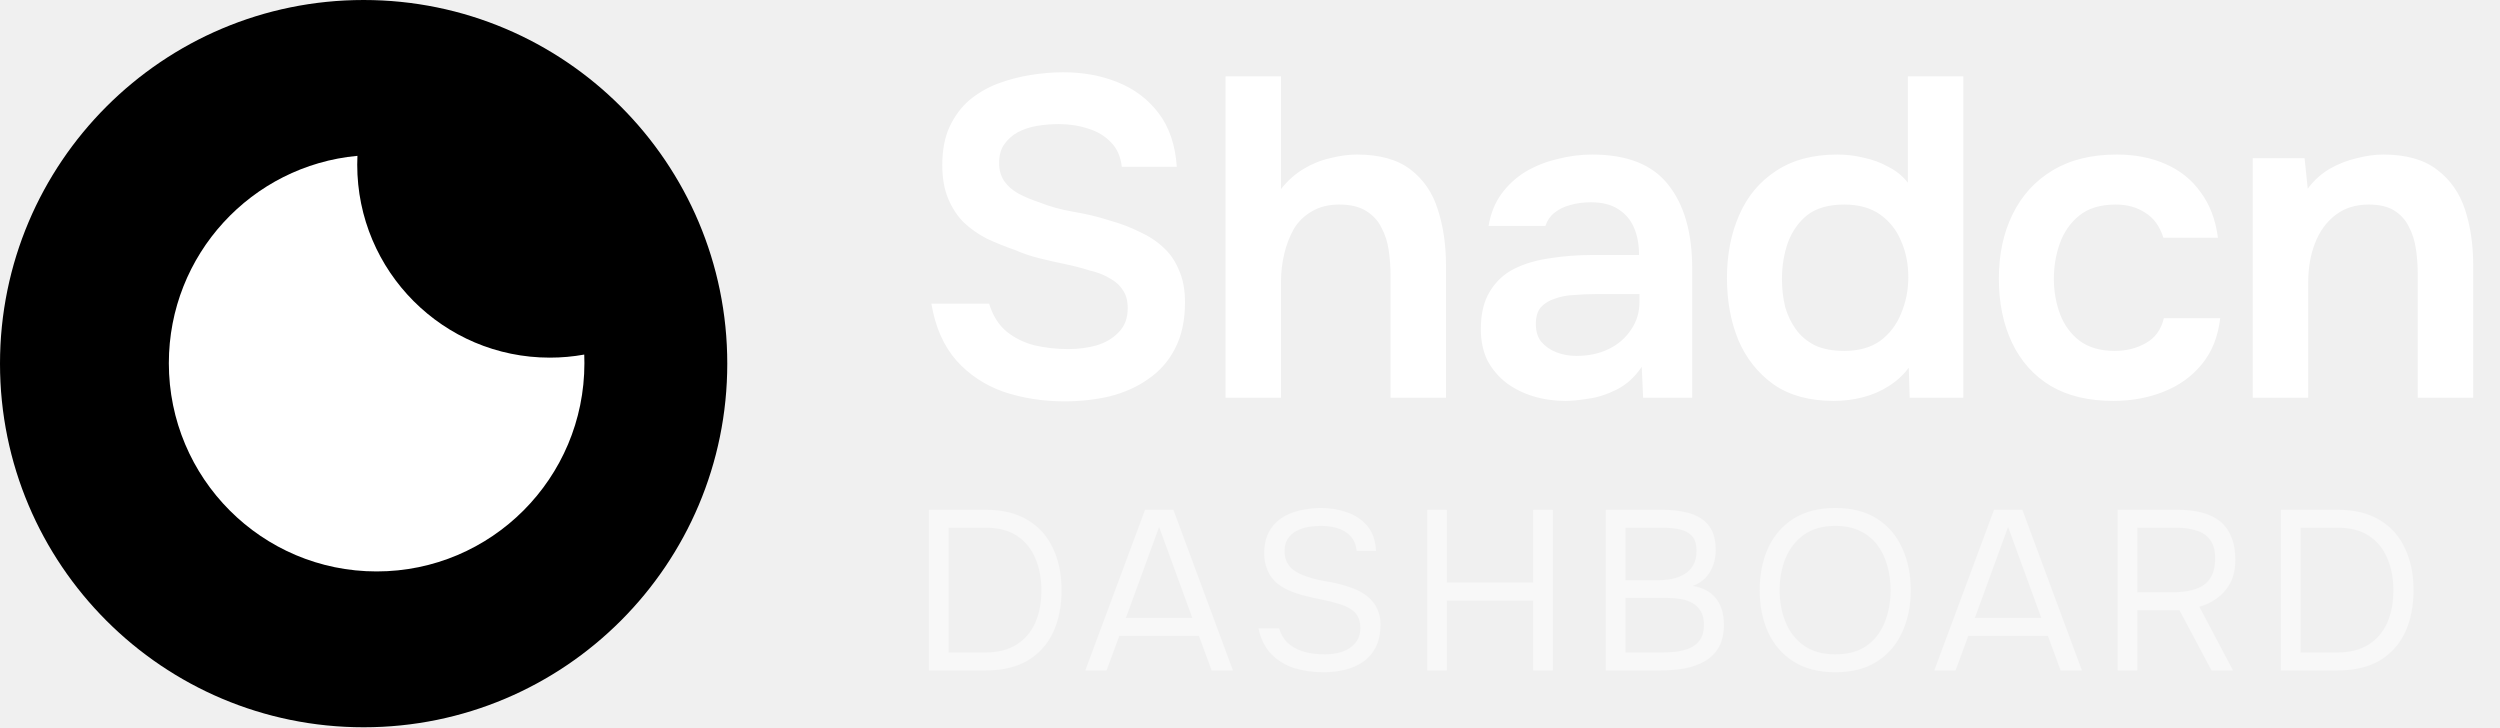
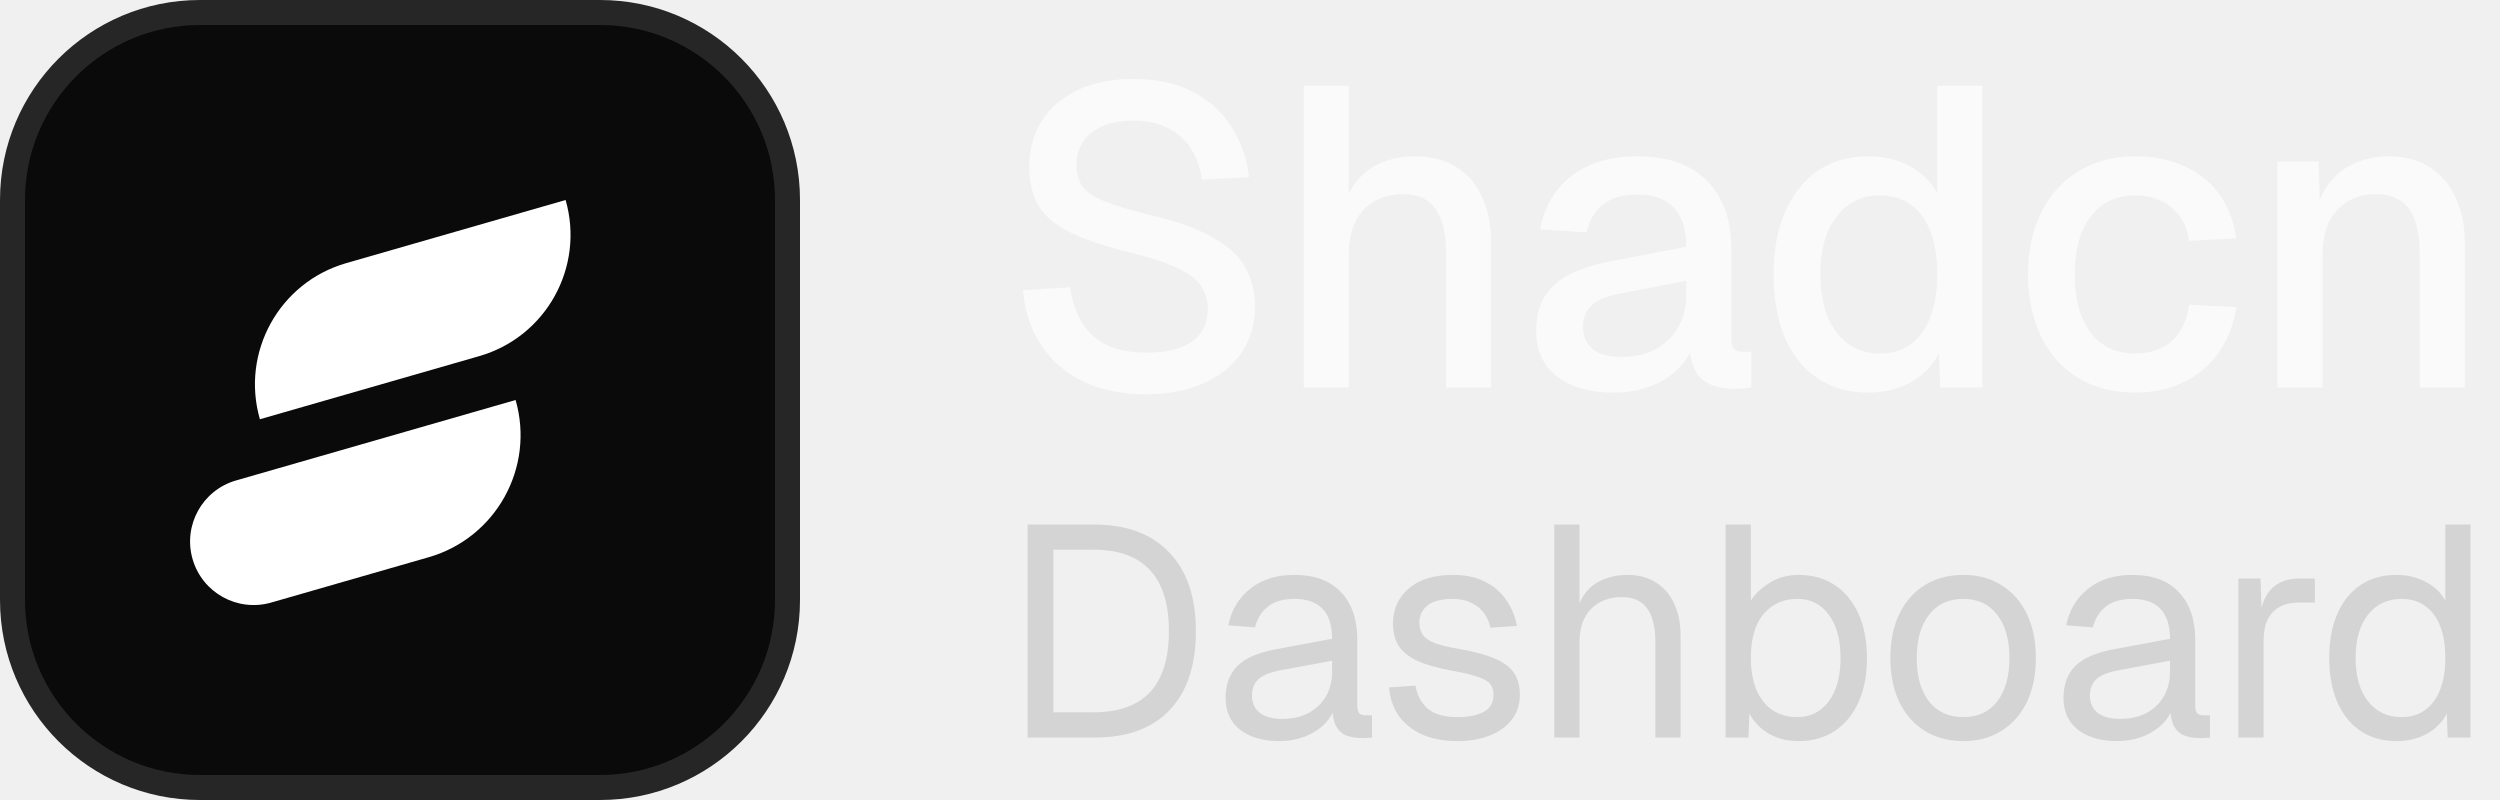
- <svg xmlns="http://www.w3.org/2000/svg" width="110" height="32" viewBox="0 0 110 32" fill="none">
-   <rect width="32" height="32" rx="16" fill="black" />
-   <path d="M25.707 15.601C25.215 15.69 24.708 15.736 24.191 15.736C19.511 15.736 15.718 11.935 15.718 7.246C15.718 7.116 15.721 6.986 15.727 6.857C11.073 7.284 7.429 11.206 7.429 15.98C7.429 21.041 11.522 25.143 16.572 25.143C21.621 25.143 25.714 21.041 25.714 15.98C25.714 15.853 25.712 15.727 25.707 15.601Z" fill="white" />
-   <path d="M46.84 17.66C45.893 17.66 45 17.52 44.16 17.24C43.333 16.947 42.64 16.487 42.08 15.86C41.52 15.22 41.153 14.387 40.98 13.36H43.52C43.68 13.88 43.933 14.287 44.28 14.58C44.64 14.873 45.06 15.08 45.54 15.2C46.02 15.307 46.507 15.36 47 15.36C47.44 15.36 47.853 15.307 48.24 15.2C48.64 15.08 48.967 14.887 49.22 14.62C49.487 14.353 49.62 14 49.62 13.56C49.62 13.227 49.547 12.96 49.4 12.76C49.267 12.547 49.073 12.373 48.82 12.24C48.58 12.093 48.287 11.98 47.94 11.9C47.607 11.793 47.247 11.7 46.86 11.62C46.473 11.54 46.093 11.453 45.72 11.36C45.347 11.267 44.993 11.147 44.66 11C44.233 10.853 43.82 10.687 43.42 10.5C43.033 10.3 42.693 10.06 42.4 9.78C42.12 9.5 41.893 9.153 41.72 8.74C41.547 8.327 41.46 7.833 41.46 7.26C41.46 6.607 41.567 6.047 41.78 5.58C42.007 5.1 42.3 4.707 42.66 4.4C43.033 4.093 43.447 3.853 43.9 3.68C44.367 3.507 44.847 3.38 45.34 3.3C45.847 3.22 46.327 3.18 46.78 3.18C47.66 3.18 48.46 3.327 49.18 3.62C49.913 3.913 50.513 4.367 50.98 4.98C51.447 5.593 51.713 6.38 51.78 7.34H49.36C49.307 6.887 49.147 6.527 48.88 6.26C48.613 5.98 48.28 5.78 47.88 5.66C47.48 5.527 47.047 5.46 46.58 5.46C46.26 5.46 45.94 5.487 45.62 5.54C45.313 5.593 45.033 5.687 44.78 5.82C44.54 5.953 44.34 6.133 44.18 6.36C44.033 6.573 43.96 6.847 43.96 7.18C43.96 7.473 44.033 7.733 44.18 7.96C44.327 8.173 44.527 8.353 44.78 8.5C45.047 8.647 45.36 8.78 45.72 8.9C46.187 9.087 46.693 9.227 47.24 9.32C47.8 9.413 48.327 9.54 48.82 9.7C49.3 9.833 49.74 10 50.14 10.2C50.553 10.387 50.907 10.62 51.2 10.9C51.493 11.167 51.72 11.5 51.88 11.9C52.053 12.287 52.14 12.753 52.14 13.3C52.14 14.1 51.993 14.78 51.7 15.34C51.42 15.887 51.027 16.333 50.52 16.68C50.027 17.027 49.46 17.28 48.82 17.44C48.193 17.587 47.533 17.66 46.84 17.66ZM53.925 17.5V3.36H56.364V8.32C56.645 7.96 56.971 7.667 57.344 7.44C57.718 7.213 58.111 7.053 58.525 6.96C58.938 6.853 59.331 6.8 59.705 6.8C60.705 6.8 61.491 7.02 62.065 7.46C62.638 7.9 63.038 8.487 63.264 9.22C63.505 9.953 63.624 10.78 63.624 11.7V17.5H61.184V12.12C61.184 11.76 61.158 11.393 61.105 11.02C61.051 10.647 60.944 10.313 60.785 10.02C60.638 9.713 60.411 9.467 60.105 9.28C59.811 9.093 59.418 9 58.925 9C58.458 9 58.058 9.1 57.724 9.3C57.391 9.487 57.124 9.747 56.925 10.08C56.738 10.413 56.598 10.78 56.505 11.18C56.411 11.58 56.364 11.98 56.364 12.38V17.5H53.925ZM68.877 17.64C68.383 17.64 67.917 17.573 67.477 17.44C67.037 17.307 66.643 17.113 66.297 16.86C65.95 16.593 65.67 16.267 65.457 15.88C65.257 15.48 65.157 15.013 65.157 14.48C65.157 13.8 65.29 13.247 65.557 12.82C65.823 12.38 66.183 12.047 66.637 11.82C67.103 11.593 67.63 11.44 68.217 11.36C68.803 11.267 69.417 11.22 70.057 11.22H72.117C72.117 10.753 72.043 10.353 71.897 10.02C71.75 9.673 71.517 9.4 71.197 9.2C70.89 9 70.49 8.9 69.997 8.9C69.677 8.9 69.377 8.94 69.097 9.02C68.83 9.087 68.597 9.2 68.397 9.36C68.21 9.507 68.077 9.7 67.997 9.94H65.497C65.59 9.393 65.777 8.927 66.057 8.54C66.35 8.14 66.703 7.813 67.117 7.56C67.543 7.307 68.01 7.12 68.517 7C69.023 6.867 69.537 6.8 70.057 6.8C71.59 6.8 72.703 7.24 73.397 8.12C74.103 9 74.457 10.233 74.457 11.82V17.5H72.297L72.237 16.14C71.93 16.593 71.563 16.927 71.137 17.14C70.71 17.353 70.297 17.487 69.897 17.54C69.497 17.607 69.157 17.64 68.877 17.64ZM69.357 15.66C69.89 15.66 70.363 15.56 70.777 15.36C71.19 15.16 71.517 14.88 71.757 14.52C72.01 14.16 72.137 13.747 72.137 13.28V12.94H70.217C69.897 12.94 69.577 12.953 69.257 12.98C68.95 12.993 68.67 13.047 68.417 13.14C68.163 13.22 67.957 13.347 67.797 13.52C67.65 13.693 67.577 13.94 67.577 14.26C67.577 14.58 67.657 14.84 67.817 15.04C67.99 15.24 68.21 15.393 68.477 15.5C68.757 15.607 69.05 15.66 69.357 15.66ZM80.686 17.64C79.62 17.64 78.74 17.4 78.046 16.92C77.353 16.427 76.833 15.773 76.486 14.96C76.153 14.147 75.986 13.24 75.986 12.24C75.986 11.2 76.166 10.273 76.526 9.46C76.886 8.633 77.426 7.987 78.146 7.52C78.866 7.04 79.766 6.8 80.846 6.8C81.246 6.8 81.633 6.847 82.006 6.94C82.393 7.02 82.753 7.153 83.086 7.34C83.433 7.513 83.72 7.747 83.946 8.04V3.36H86.386V17.5H84.026L83.986 16.18C83.733 16.513 83.433 16.787 83.086 17C82.753 17.213 82.38 17.373 81.966 17.48C81.553 17.587 81.126 17.64 80.686 17.64ZM81.146 15.44C81.786 15.44 82.313 15.293 82.726 15C83.14 14.693 83.446 14.293 83.646 13.8C83.86 13.293 83.966 12.76 83.966 12.2C83.966 11.613 83.86 11.08 83.646 10.6C83.446 10.12 83.14 9.733 82.726 9.44C82.313 9.147 81.786 9 81.146 9C80.466 9 79.926 9.153 79.526 9.46C79.14 9.767 78.853 10.173 78.666 10.68C78.493 11.173 78.406 11.707 78.406 12.28C78.406 12.707 78.453 13.113 78.546 13.5C78.653 13.873 78.813 14.207 79.026 14.5C79.24 14.793 79.52 15.027 79.866 15.2C80.213 15.36 80.64 15.44 81.146 15.44ZM92.99 17.64C91.896 17.64 90.976 17.42 90.23 16.98C89.483 16.527 88.916 15.893 88.529 15.08C88.143 14.267 87.95 13.327 87.95 12.26C87.95 11.193 88.15 10.253 88.549 9.44C88.95 8.613 89.536 7.967 90.309 7.5C91.083 7.033 92.023 6.8 93.129 6.8C93.943 6.8 94.663 6.94 95.29 7.22C95.93 7.5 96.443 7.913 96.829 8.46C97.23 8.993 97.483 9.66 97.59 10.46H95.189C95.029 9.953 94.763 9.587 94.389 9.36C94.029 9.12 93.596 9 93.09 9C92.409 9 91.87 9.167 91.469 9.5C91.083 9.82 90.803 10.227 90.629 10.72C90.456 11.213 90.37 11.727 90.37 12.26C90.37 12.82 90.463 13.347 90.65 13.84C90.836 14.32 91.123 14.707 91.51 15C91.909 15.293 92.423 15.44 93.049 15.44C93.556 15.44 94.01 15.327 94.409 15.1C94.823 14.873 95.09 14.507 95.21 14H97.689C97.596 14.813 97.323 15.493 96.87 16.04C96.43 16.573 95.87 16.973 95.189 17.24C94.51 17.507 93.776 17.64 92.99 17.64ZM99.121 17.5V6.96H101.401L101.541 8.3C101.821 7.927 102.148 7.633 102.521 7.42C102.895 7.207 103.288 7.053 103.701 6.96C104.115 6.853 104.501 6.8 104.861 6.8C105.861 6.8 106.648 7.02 107.221 7.46C107.808 7.9 108.221 8.487 108.461 9.22C108.701 9.953 108.821 10.773 108.821 11.68V17.5H106.381V12.08C106.381 11.693 106.355 11.32 106.301 10.96C106.248 10.587 106.141 10.253 105.981 9.96C105.835 9.667 105.621 9.433 105.341 9.26C105.061 9.087 104.688 9 104.221 9C103.648 9 103.161 9.153 102.761 9.46C102.361 9.767 102.061 10.18 101.861 10.7C101.661 11.207 101.561 11.787 101.561 12.44V17.5H99.121Z" fill="white" />
-   <path d="M40.87 29.5V22.43H43.38C44.113 22.43 44.727 22.58 45.22 22.88C45.713 23.173 46.083 23.587 46.33 24.12C46.583 24.647 46.71 25.263 46.71 25.97C46.71 26.67 46.587 27.287 46.34 27.82C46.093 28.347 45.723 28.76 45.23 29.06C44.737 29.353 44.12 29.5 43.38 29.5H40.87ZM41.74 28.71H43.32C43.893 28.71 44.363 28.593 44.73 28.36C45.097 28.127 45.37 27.807 45.55 27.4C45.73 26.987 45.82 26.51 45.82 25.97C45.82 25.443 45.73 24.973 45.55 24.56C45.377 24.147 45.11 23.82 44.75 23.58C44.39 23.34 43.93 23.22 43.37 23.22H41.74V28.71ZM47.751 29.5L50.381 22.43H51.631L54.251 29.5H53.311L52.751 27.98H49.251L48.691 29.5H47.751ZM49.541 27.19H52.461L51.001 23.19L49.541 27.19ZM58.224 29.58C57.777 29.58 57.353 29.52 56.953 29.4C56.56 29.273 56.224 29.07 55.944 28.79C55.663 28.503 55.474 28.123 55.373 27.65H56.283C56.377 27.95 56.527 28.183 56.733 28.35C56.947 28.517 57.19 28.633 57.464 28.7C57.737 28.76 58.01 28.79 58.283 28.79C58.557 28.79 58.81 28.753 59.044 28.68C59.283 28.6 59.477 28.473 59.623 28.3C59.777 28.127 59.853 27.903 59.853 27.63C59.853 27.417 59.813 27.243 59.733 27.11C59.66 26.977 59.553 26.87 59.413 26.79C59.28 26.703 59.12 26.633 58.934 26.58C58.687 26.5 58.423 26.433 58.144 26.38C57.864 26.327 57.587 26.263 57.313 26.19C57.047 26.117 56.797 26.023 56.563 25.91C56.437 25.843 56.313 25.763 56.194 25.67C56.08 25.57 55.98 25.457 55.894 25.33C55.813 25.197 55.747 25.047 55.694 24.88C55.647 24.713 55.623 24.53 55.623 24.33C55.623 24.03 55.67 23.77 55.764 23.55C55.857 23.33 55.983 23.143 56.144 22.99C56.303 22.837 56.49 22.713 56.703 22.62C56.917 22.527 57.144 22.46 57.383 22.42C57.63 22.373 57.877 22.35 58.123 22.35C58.53 22.35 58.91 22.413 59.264 22.54C59.623 22.66 59.92 22.857 60.154 23.13C60.394 23.403 60.523 23.773 60.544 24.24H59.694C59.66 23.96 59.567 23.74 59.413 23.58C59.26 23.42 59.07 23.307 58.843 23.24C58.617 23.173 58.377 23.14 58.123 23.14C57.937 23.14 57.747 23.157 57.553 23.19C57.367 23.223 57.194 23.283 57.033 23.37C56.88 23.45 56.757 23.563 56.663 23.71C56.57 23.85 56.523 24.03 56.523 24.25C56.523 24.423 56.553 24.577 56.614 24.71C56.68 24.843 56.767 24.957 56.873 25.05C56.987 25.137 57.11 25.21 57.243 25.27C57.563 25.403 57.917 25.503 58.303 25.57C58.697 25.63 59.063 25.72 59.404 25.84C59.603 25.907 59.787 25.99 59.953 26.09C60.12 26.19 60.26 26.307 60.373 26.44C60.493 26.573 60.584 26.727 60.644 26.9C60.71 27.067 60.743 27.257 60.743 27.47C60.743 27.857 60.677 28.187 60.544 28.46C60.41 28.727 60.227 28.943 59.993 29.11C59.76 29.277 59.49 29.397 59.184 29.47C58.883 29.543 58.563 29.58 58.224 29.58ZM62.797 29.5V22.43H63.667V25.63H67.457V22.43H68.327V29.5H67.457V26.43H63.667V29.5H62.797ZM70.653 29.5V22.43H73.133C73.486 22.43 73.806 22.46 74.093 22.52C74.379 22.573 74.626 22.667 74.833 22.8C75.046 22.933 75.209 23.113 75.323 23.34C75.436 23.567 75.493 23.853 75.493 24.2C75.493 24.56 75.409 24.88 75.243 25.16C75.083 25.44 74.833 25.647 74.493 25.78C74.946 25.86 75.286 26.047 75.513 26.34C75.739 26.627 75.853 27.01 75.853 27.49C75.853 27.883 75.779 28.21 75.633 28.47C75.486 28.73 75.283 28.937 75.023 29.09C74.769 29.237 74.476 29.343 74.143 29.41C73.809 29.47 73.456 29.5 73.083 29.5H70.653ZM71.523 28.71H73.053C73.259 28.71 73.473 28.7 73.693 28.68C73.919 28.653 74.129 28.603 74.323 28.53C74.516 28.45 74.673 28.327 74.793 28.16C74.913 27.993 74.973 27.77 74.973 27.49C74.973 27.25 74.926 27.053 74.833 26.9C74.746 26.747 74.626 26.627 74.473 26.54C74.326 26.453 74.156 26.393 73.963 26.36C73.769 26.327 73.573 26.31 73.373 26.31H71.523V28.71ZM71.523 25.53H72.883C73.129 25.53 73.359 25.51 73.573 25.47C73.786 25.423 73.973 25.35 74.133 25.25C74.293 25.15 74.416 25.02 74.503 24.86C74.596 24.7 74.643 24.5 74.643 24.26C74.649 23.953 74.583 23.727 74.443 23.58C74.303 23.433 74.116 23.337 73.883 23.29C73.656 23.243 73.409 23.22 73.143 23.22H71.523V25.53ZM80.755 29.58C80.022 29.58 79.409 29.423 78.915 29.11C78.422 28.797 78.049 28.367 77.795 27.82C77.549 27.273 77.425 26.657 77.425 25.97C77.425 25.277 77.549 24.657 77.795 24.11C78.049 23.563 78.422 23.133 78.915 22.82C79.409 22.507 80.022 22.35 80.755 22.35C81.489 22.35 82.099 22.507 82.585 22.82C83.079 23.133 83.449 23.563 83.695 24.11C83.949 24.657 84.075 25.277 84.075 25.97C84.075 26.657 83.949 27.273 83.695 27.82C83.449 28.367 83.079 28.797 82.585 29.11C82.099 29.423 81.489 29.58 80.755 29.58ZM80.755 28.79C81.315 28.79 81.775 28.663 82.135 28.41C82.495 28.15 82.759 27.807 82.925 27.38C83.099 26.953 83.185 26.483 83.185 25.97C83.185 25.583 83.135 25.22 83.035 24.88C82.942 24.533 82.795 24.23 82.595 23.97C82.395 23.71 82.142 23.507 81.835 23.36C81.529 23.213 81.169 23.14 80.755 23.14C80.202 23.14 79.742 23.27 79.375 23.53C79.015 23.79 78.745 24.133 78.565 24.56C78.392 24.987 78.305 25.457 78.305 25.97C78.305 26.477 78.392 26.943 78.565 27.37C78.739 27.797 79.005 28.14 79.365 28.4C79.732 28.66 80.195 28.79 80.755 28.79ZM85.106 29.5L87.736 22.43H88.986L91.606 29.5H90.666L90.106 27.98H86.606L86.046 29.5H85.106ZM86.896 27.19H89.816L88.356 23.19L86.896 27.19ZM93.175 29.5V22.43H95.826C96.219 22.43 96.569 22.47 96.876 22.55C97.189 22.63 97.456 22.757 97.675 22.93C97.895 23.103 98.062 23.333 98.175 23.62C98.296 23.9 98.356 24.24 98.356 24.64C98.356 25.033 98.282 25.37 98.135 25.65C97.989 25.923 97.796 26.147 97.555 26.32C97.316 26.493 97.055 26.62 96.775 26.7L98.255 29.5H97.305L95.895 26.85H94.046V29.5H93.175ZM94.046 26.06H95.546C95.805 26.06 96.049 26.04 96.275 26C96.509 25.96 96.712 25.89 96.885 25.79C97.066 25.683 97.206 25.537 97.305 25.35C97.406 25.157 97.459 24.91 97.466 24.61C97.472 24.27 97.409 24 97.275 23.8C97.142 23.593 96.945 23.447 96.686 23.36C96.425 23.267 96.109 23.22 95.736 23.22H94.046V26.06ZM100.357 29.5V22.43H102.867C103.601 22.43 104.214 22.58 104.707 22.88C105.201 23.173 105.571 23.587 105.817 24.12C106.071 24.647 106.197 25.263 106.197 25.97C106.197 26.67 106.074 27.287 105.827 27.82C105.581 28.347 105.211 28.76 104.717 29.06C104.224 29.353 103.607 29.5 102.867 29.5H100.357ZM101.227 28.71H102.807C103.381 28.71 103.851 28.593 104.217 28.36C104.584 28.127 104.857 27.807 105.037 27.4C105.217 26.987 105.307 26.51 105.307 25.97C105.307 25.443 105.217 24.973 105.037 24.56C104.864 24.147 104.597 23.82 104.237 23.58C103.877 23.34 103.417 23.22 102.857 23.22H101.227V28.71Z" fill="white" fill-opacity="0.5" />
+ <svg xmlns="http://www.w3.org/2000/svg" width="100" height="32" viewBox="0 0 100 32" fill="none">
+   <path d="M8 0.5H24C28.142 0.5 31.5 3.858 31.5 8V24C31.5 28.142 28.142 31.5 24 31.5H8C3.858 31.5 0.5 28.142 0.5 24V8C0.5 3.858 3.858 0.5 8 0.5Z" fill="#0A0A0A" />
+   <path d="M8 0.5H24C28.142 0.5 31.5 3.858 31.5 8V24C31.5 28.142 28.142 31.5 24 31.5H8C3.858 31.5 0.5 28.142 0.5 24V8C0.5 3.858 3.858 0.5 8 0.5Z" stroke="#262626" />
+   <path d="M10.396 16.77C9.625 14.092 11.171 11.296 13.849 10.525L22.624 8C23.394 10.678 21.848 13.474 19.17 14.245L10.396 16.77Z" fill="white" />
+   <path d="M7.703 22.363C7.315 21.014 8.093 19.606 9.442 19.218L20.624 16C21.4 18.698 19.843 21.514 17.145 22.29L10.848 24.102C9.499 24.49 8.091 23.712 7.703 22.363Z" fill="white" />
+   <path d="M45.814 15.772C44.851 15.772 44.012 15.596 43.298 15.245C42.595 14.894 42.04 14.406 41.632 13.783C41.224 13.16 40.986 12.434 40.918 11.607L42.805 11.488C42.884 12.055 43.049 12.536 43.298 12.933C43.547 13.318 43.882 13.613 44.301 13.817C44.732 14.01 45.247 14.106 45.848 14.106C46.369 14.106 46.811 14.044 47.174 13.919C47.548 13.783 47.831 13.585 48.024 13.324C48.217 13.063 48.313 12.746 48.313 12.372C48.313 12.032 48.228 11.732 48.058 11.471C47.899 11.199 47.588 10.955 47.123 10.74C46.67 10.513 46.001 10.292 45.117 10.077C44.154 9.839 43.383 9.578 42.805 9.295C42.227 9.012 41.808 8.66 41.547 8.241C41.298 7.81 41.173 7.283 41.173 6.66C41.173 5.969 41.337 5.362 41.666 4.841C42.006 4.308 42.488 3.895 43.111 3.6C43.734 3.305 44.482 3.158 45.355 3.158C46.273 3.158 47.055 3.328 47.701 3.668C48.358 4.008 48.874 4.473 49.248 5.062C49.633 5.651 49.871 6.326 49.962 7.085L48.075 7.187C48.018 6.722 47.877 6.314 47.65 5.963C47.423 5.6 47.117 5.323 46.732 5.13C46.347 4.926 45.876 4.824 45.321 4.824C44.618 4.824 44.063 4.988 43.655 5.317C43.258 5.634 43.06 6.059 43.06 6.592C43.06 6.932 43.139 7.221 43.298 7.459C43.468 7.686 43.763 7.884 44.182 8.054C44.613 8.224 45.219 8.405 46.001 8.598C47.044 8.836 47.871 9.131 48.483 9.482C49.106 9.822 49.548 10.224 49.809 10.689C50.07 11.154 50.2 11.681 50.2 12.27C50.2 12.984 50.013 13.607 49.639 14.14C49.276 14.661 48.766 15.064 48.109 15.347C47.452 15.63 46.687 15.772 45.814 15.772ZM52.149 15.5V3.43H53.951V8.496L53.73 8.462C53.832 7.952 54.019 7.538 54.291 7.221C54.563 6.892 54.897 6.649 55.294 6.49C55.691 6.331 56.127 6.252 56.603 6.252C57.26 6.252 57.816 6.399 58.269 6.694C58.722 6.977 59.062 7.38 59.289 7.901C59.527 8.422 59.646 9.017 59.646 9.686V15.5H57.844V10.162C57.844 9.346 57.702 8.745 57.419 8.36C57.147 7.963 56.716 7.765 56.127 7.765C55.47 7.765 54.943 7.975 54.546 8.394C54.149 8.802 53.951 9.403 53.951 10.196V15.5H52.149ZM64.543 15.704C63.603 15.704 62.849 15.489 62.282 15.058C61.727 14.627 61.449 14.021 61.449 13.239C61.449 12.457 61.682 11.851 62.146 11.42C62.622 10.978 63.353 10.661 64.339 10.468L67.45 9.873C67.45 9.17 67.286 8.649 66.957 8.309C66.629 7.958 66.141 7.782 65.495 7.782C64.917 7.782 64.464 7.912 64.135 8.173C63.807 8.422 63.58 8.796 63.455 9.295L61.602 9.176C61.772 8.269 62.192 7.555 62.86 7.034C63.54 6.513 64.419 6.252 65.495 6.252C66.719 6.252 67.649 6.581 68.283 7.238C68.929 7.884 69.252 8.796 69.252 9.975V13.494C69.252 13.709 69.286 13.862 69.354 13.953C69.434 14.032 69.558 14.072 69.728 14.072H70.051V15.5C69.995 15.511 69.904 15.523 69.779 15.534C69.655 15.545 69.524 15.551 69.388 15.551C69.003 15.551 68.669 15.489 68.385 15.364C68.113 15.239 67.909 15.035 67.773 14.752C67.637 14.457 67.569 14.066 67.569 13.579L67.756 13.664C67.666 14.061 67.467 14.412 67.161 14.718C66.867 15.024 66.487 15.268 66.022 15.449C65.569 15.619 65.076 15.704 64.543 15.704ZM64.832 14.276C65.376 14.276 65.841 14.174 66.226 13.97C66.612 13.755 66.912 13.46 67.127 13.086C67.343 12.712 67.45 12.287 67.45 11.811V11.233L64.798 11.743C64.254 11.845 63.869 12.009 63.642 12.236C63.427 12.451 63.319 12.729 63.319 13.069C63.319 13.454 63.45 13.755 63.71 13.97C63.982 14.174 64.356 14.276 64.832 14.276ZM74.719 15.704C73.949 15.704 73.274 15.511 72.696 15.126C72.13 14.741 71.693 14.197 71.387 13.494C71.093 12.78 70.945 11.941 70.945 10.978C70.945 10.015 71.098 9.182 71.404 8.479C71.71 7.765 72.147 7.215 72.713 6.83C73.28 6.445 73.949 6.252 74.719 6.252C75.343 6.252 75.898 6.382 76.385 6.643C76.873 6.904 77.241 7.266 77.49 7.731V3.43H79.292V15.5H77.609L77.558 14.14C77.309 14.627 76.929 15.013 76.419 15.296C75.921 15.568 75.354 15.704 74.719 15.704ZM75.195 14.14C75.683 14.14 76.096 14.015 76.436 13.766C76.776 13.517 77.037 13.154 77.218 12.678C77.4 12.202 77.49 11.635 77.49 10.978C77.49 10.298 77.4 9.726 77.218 9.261C77.037 8.785 76.776 8.428 76.436 8.19C76.096 7.941 75.683 7.816 75.195 7.816C74.47 7.816 73.892 8.099 73.461 8.666C73.031 9.221 72.815 9.992 72.815 10.978C72.815 11.953 73.031 12.723 73.461 13.29C73.892 13.857 74.47 14.14 75.195 14.14ZM85.406 15.704C84.545 15.704 83.791 15.511 83.145 15.126C82.499 14.741 82.001 14.191 81.649 13.477C81.298 12.763 81.122 11.93 81.122 10.978C81.122 10.026 81.298 9.199 81.649 8.496C82.001 7.782 82.499 7.232 83.145 6.847C83.791 6.45 84.545 6.252 85.406 6.252C86.143 6.252 86.794 6.382 87.361 6.643C87.939 6.892 88.404 7.261 88.755 7.748C89.118 8.235 89.35 8.83 89.452 9.533L87.565 9.635C87.475 9.046 87.237 8.598 86.851 8.292C86.466 7.975 85.984 7.816 85.406 7.816C84.647 7.816 84.052 8.099 83.621 8.666C83.202 9.221 82.992 9.992 82.992 10.978C82.992 11.964 83.202 12.74 83.621 13.307C84.052 13.862 84.647 14.14 85.406 14.14C85.984 14.14 86.466 13.981 86.851 13.664C87.237 13.335 87.475 12.842 87.565 12.185L89.452 12.287C89.35 12.978 89.118 13.579 88.755 14.089C88.404 14.599 87.939 14.996 87.361 15.279C86.794 15.562 86.143 15.704 85.406 15.704ZM91.096 15.5V6.456H92.745L92.813 8.87L92.592 8.751C92.694 8.162 92.887 7.686 93.17 7.323C93.454 6.96 93.799 6.694 94.207 6.524C94.615 6.343 95.057 6.252 95.533 6.252C96.213 6.252 96.774 6.405 97.216 6.711C97.67 7.006 98.01 7.414 98.236 7.935C98.474 8.445 98.593 9.029 98.593 9.686V15.5H96.791V10.23C96.791 9.697 96.735 9.25 96.621 8.887C96.508 8.524 96.321 8.247 96.06 8.054C95.8 7.861 95.46 7.765 95.04 7.765C94.406 7.765 93.89 7.975 93.493 8.394C93.097 8.813 92.898 9.425 92.898 10.23V15.5H91.096Z" fill="#FAFAFA" />
+   <path d="M41.104 29.5V20.98H43.744C45.056 20.98 46.064 21.352 46.768 22.096C47.48 22.832 47.836 23.884 47.836 25.252C47.836 26.612 47.488 27.66 46.792 28.396C46.096 29.132 45.104 29.5 43.816 29.5H41.104ZM42.136 28.492H43.744C44.744 28.492 45.496 28.224 46 27.688C46.504 27.144 46.756 26.332 46.756 25.252C46.756 24.156 46.504 23.34 46 22.804C45.496 22.26 44.744 21.988 43.744 21.988H42.136V28.492ZM51.172 29.644C50.516 29.644 49.992 29.492 49.6 29.188C49.216 28.884 49.024 28.46 49.024 27.916C49.024 27.372 49.184 26.944 49.504 26.632C49.824 26.32 50.332 26.1 51.028 25.972L53.284 25.552C53.284 25.016 53.156 24.616 52.9 24.352C52.652 24.088 52.276 23.956 51.772 23.956C51.332 23.956 50.984 24.056 50.728 24.256C50.472 24.448 50.296 24.728 50.2 25.096L49.132 25.012C49.252 24.412 49.54 23.928 49.996 23.56C50.46 23.184 51.052 22.996 51.772 22.996C52.588 22.996 53.212 23.228 53.644 23.692C54.076 24.148 54.292 24.78 54.292 25.588V28.216C54.292 28.36 54.316 28.464 54.364 28.528C54.42 28.584 54.508 28.612 54.628 28.612H54.88V29.5C54.848 29.508 54.796 29.512 54.724 29.512C54.652 29.52 54.576 29.524 54.496 29.524C54.208 29.524 53.972 29.48 53.788 29.392C53.612 29.296 53.484 29.152 53.404 28.96C53.324 28.76 53.284 28.5 53.284 28.18L53.404 28.204C53.348 28.476 53.212 28.724 52.996 28.948C52.78 29.164 52.512 29.336 52.192 29.464C51.872 29.584 51.532 29.644 51.172 29.644ZM51.268 28.756C51.692 28.756 52.052 28.676 52.348 28.516C52.652 28.348 52.884 28.124 53.044 27.844C53.204 27.556 53.284 27.236 53.284 26.884V26.428L51.22 26.812C50.788 26.892 50.488 27.016 50.32 27.184C50.16 27.344 50.08 27.556 50.08 27.82C50.08 28.116 50.184 28.348 50.392 28.516C50.608 28.676 50.9 28.756 51.268 28.756ZM58.311 29.644C57.743 29.644 57.259 29.552 56.859 29.368C56.467 29.184 56.159 28.932 55.935 28.612C55.719 28.284 55.595 27.912 55.563 27.496L56.619 27.424C56.683 27.808 56.847 28.116 57.111 28.348C57.375 28.572 57.775 28.684 58.311 28.684C58.743 28.684 59.087 28.616 59.343 28.48C59.607 28.336 59.739 28.108 59.739 27.796C59.739 27.628 59.699 27.488 59.619 27.376C59.539 27.264 59.383 27.168 59.151 27.088C58.919 27 58.575 26.916 58.119 26.836C57.511 26.724 57.031 26.588 56.679 26.428C56.335 26.26 56.087 26.056 55.935 25.816C55.791 25.568 55.719 25.276 55.719 24.94C55.719 24.372 55.927 23.908 56.343 23.548C56.759 23.18 57.351 22.996 58.119 22.996C58.639 22.996 59.075 23.092 59.427 23.284C59.787 23.468 60.067 23.716 60.267 24.028C60.475 24.332 60.611 24.668 60.675 25.036L59.619 25.108C59.571 24.884 59.483 24.688 59.355 24.52C59.227 24.344 59.059 24.208 58.851 24.112C58.643 24.008 58.395 23.956 58.107 23.956C57.651 23.956 57.315 24.044 57.099 24.22C56.883 24.396 56.775 24.62 56.775 24.892C56.775 25.1 56.823 25.272 56.919 25.408C57.023 25.536 57.187 25.644 57.411 25.732C57.635 25.812 57.935 25.884 58.311 25.948C58.959 26.06 59.463 26.196 59.823 26.356C60.183 26.516 60.435 26.712 60.579 26.944C60.723 27.176 60.795 27.46 60.795 27.796C60.795 28.188 60.683 28.524 60.459 28.804C60.243 29.076 59.947 29.284 59.571 29.428C59.203 29.572 58.783 29.644 58.311 29.644ZM62.171 29.5V20.98H63.179V24.544L63.059 24.52C63.139 24.168 63.275 23.88 63.467 23.656C63.659 23.432 63.895 23.268 64.175 23.164C64.455 23.052 64.763 22.996 65.099 22.996C65.555 22.996 65.939 23.1 66.251 23.308C66.571 23.508 66.811 23.792 66.971 24.16C67.139 24.52 67.223 24.936 67.223 25.408V29.5H66.215V25.696C66.215 25.08 66.103 24.624 65.879 24.328C65.663 24.032 65.331 23.884 64.883 23.884C64.371 23.884 63.959 24.04 63.647 24.352C63.335 24.664 63.179 25.116 63.179 25.708V29.5H62.171ZM71.942 29.644C71.502 29.644 71.11 29.548 70.766 29.356C70.422 29.156 70.158 28.884 69.974 28.54L69.938 29.5H69.026V20.98H70.034V24.028C70.194 23.764 70.442 23.528 70.778 23.32C71.114 23.104 71.502 22.996 71.942 22.996C72.502 22.996 72.986 23.132 73.394 23.404C73.802 23.676 74.118 24.06 74.342 24.556C74.566 25.052 74.678 25.64 74.678 26.32C74.678 27 74.566 27.588 74.342 28.084C74.118 28.58 73.802 28.964 73.394 29.236C72.986 29.508 72.502 29.644 71.942 29.644ZM71.882 28.684C72.418 28.684 72.842 28.472 73.154 28.048C73.466 27.624 73.622 27.048 73.622 26.32C73.622 25.584 73.466 25.008 73.154 24.592C72.842 24.168 72.426 23.956 71.906 23.956C71.514 23.956 71.178 24.052 70.898 24.244C70.618 24.428 70.402 24.696 70.25 25.048C70.106 25.4 70.034 25.824 70.034 26.32C70.034 26.8 70.106 27.22 70.25 27.58C70.402 27.932 70.614 28.204 70.886 28.396C71.166 28.588 71.498 28.684 71.882 28.684ZM78.53 29.644C77.946 29.644 77.434 29.508 76.994 29.236C76.554 28.964 76.214 28.58 75.974 28.084C75.734 27.58 75.614 26.992 75.614 26.32C75.614 25.64 75.734 25.052 75.974 24.556C76.214 24.06 76.554 23.676 76.994 23.404C77.434 23.132 77.946 22.996 78.53 22.996C79.114 22.996 79.622 23.132 80.054 23.404C80.494 23.676 80.834 24.06 81.074 24.556C81.314 25.052 81.434 25.64 81.434 26.32C81.434 26.992 81.314 27.58 81.074 28.084C80.834 28.58 80.494 28.964 80.054 29.236C79.622 29.508 79.114 29.644 78.53 29.644ZM78.53 28.684C79.114 28.684 79.566 28.476 79.886 28.06C80.214 27.636 80.378 27.056 80.378 26.32C80.378 25.584 80.214 25.008 79.886 24.592C79.566 24.168 79.114 23.956 78.53 23.956C77.946 23.956 77.49 24.168 77.162 24.592C76.834 25.008 76.67 25.584 76.67 26.32C76.67 27.056 76.834 27.636 77.162 28.06C77.49 28.476 77.946 28.684 78.53 28.684ZM84.688 29.644C84.032 29.644 83.508 29.492 83.116 29.188C82.732 28.884 82.54 28.46 82.54 27.916C82.54 27.372 82.7 26.944 83.02 26.632C83.34 26.32 83.848 26.1 84.544 25.972L86.8 25.552C86.8 25.016 86.672 24.616 86.416 24.352C86.168 24.088 85.792 23.956 85.288 23.956C84.848 23.956 84.5 24.056 84.244 24.256C83.988 24.448 83.812 24.728 83.716 25.096L82.648 25.012C82.768 24.412 83.056 23.928 83.512 23.56C83.976 23.184 84.568 22.996 85.288 22.996C86.104 22.996 86.728 23.228 87.16 23.692C87.592 24.148 87.808 24.78 87.808 25.588V28.216C87.808 28.36 87.832 28.464 87.88 28.528C87.936 28.584 88.024 28.612 88.144 28.612H88.396V29.5C88.364 29.508 88.312 29.512 88.24 29.512C88.168 29.52 88.092 29.524 88.012 29.524C87.724 29.524 87.488 29.48 87.304 29.392C87.128 29.296 87 29.152 86.92 28.96C86.84 28.76 86.8 28.5 86.8 28.18L86.92 28.204C86.864 28.476 86.728 28.724 86.512 28.948C86.296 29.164 86.028 29.336 85.708 29.464C85.388 29.584 85.048 29.644 84.688 29.644ZM84.784 28.756C85.208 28.756 85.568 28.676 85.864 28.516C86.168 28.348 86.4 28.124 86.56 27.844C86.72 27.556 86.8 27.236 86.8 26.884V26.428L84.736 26.812C84.304 26.892 84.004 27.016 83.836 27.184C83.676 27.344 83.596 27.556 83.596 27.82C83.596 28.116 83.7 28.348 83.908 28.516C84.124 28.676 84.416 28.756 84.784 28.756ZM89.534 29.5V23.14H90.422L90.47 24.748L90.374 24.712C90.454 24.168 90.626 23.772 90.89 23.524C91.162 23.268 91.522 23.14 91.97 23.14H92.594V24.1H91.982C91.662 24.1 91.394 24.16 91.178 24.28C90.97 24.392 90.81 24.564 90.698 24.796C90.594 25.02 90.542 25.308 90.542 25.66V29.5H89.534ZM95.857 29.644C95.305 29.644 94.825 29.508 94.417 29.236C94.017 28.964 93.709 28.58 93.493 28.084C93.277 27.588 93.169 27 93.169 26.32C93.169 25.64 93.277 25.052 93.493 24.556C93.709 24.06 94.017 23.676 94.417 23.404C94.825 23.132 95.305 22.996 95.857 22.996C96.281 22.996 96.669 23.088 97.021 23.272C97.373 23.448 97.637 23.7 97.813 24.028V20.98H98.821V29.5H97.909L97.873 28.54C97.697 28.884 97.429 29.156 97.069 29.356C96.709 29.548 96.305 29.644 95.857 29.644ZM96.061 28.684C96.437 28.684 96.753 28.588 97.009 28.396C97.273 28.204 97.473 27.932 97.609 27.58C97.745 27.22 97.813 26.8 97.813 26.32C97.813 25.824 97.745 25.4 97.609 25.048C97.473 24.696 97.273 24.428 97.009 24.244C96.753 24.052 96.437 23.956 96.061 23.956C95.501 23.956 95.053 24.168 94.717 24.592C94.389 25.008 94.225 25.584 94.225 26.32C94.225 27.048 94.389 27.624 94.717 28.048C95.053 28.472 95.501 28.684 96.061 28.684Z" fill="#D4D4D4" />
</svg>
